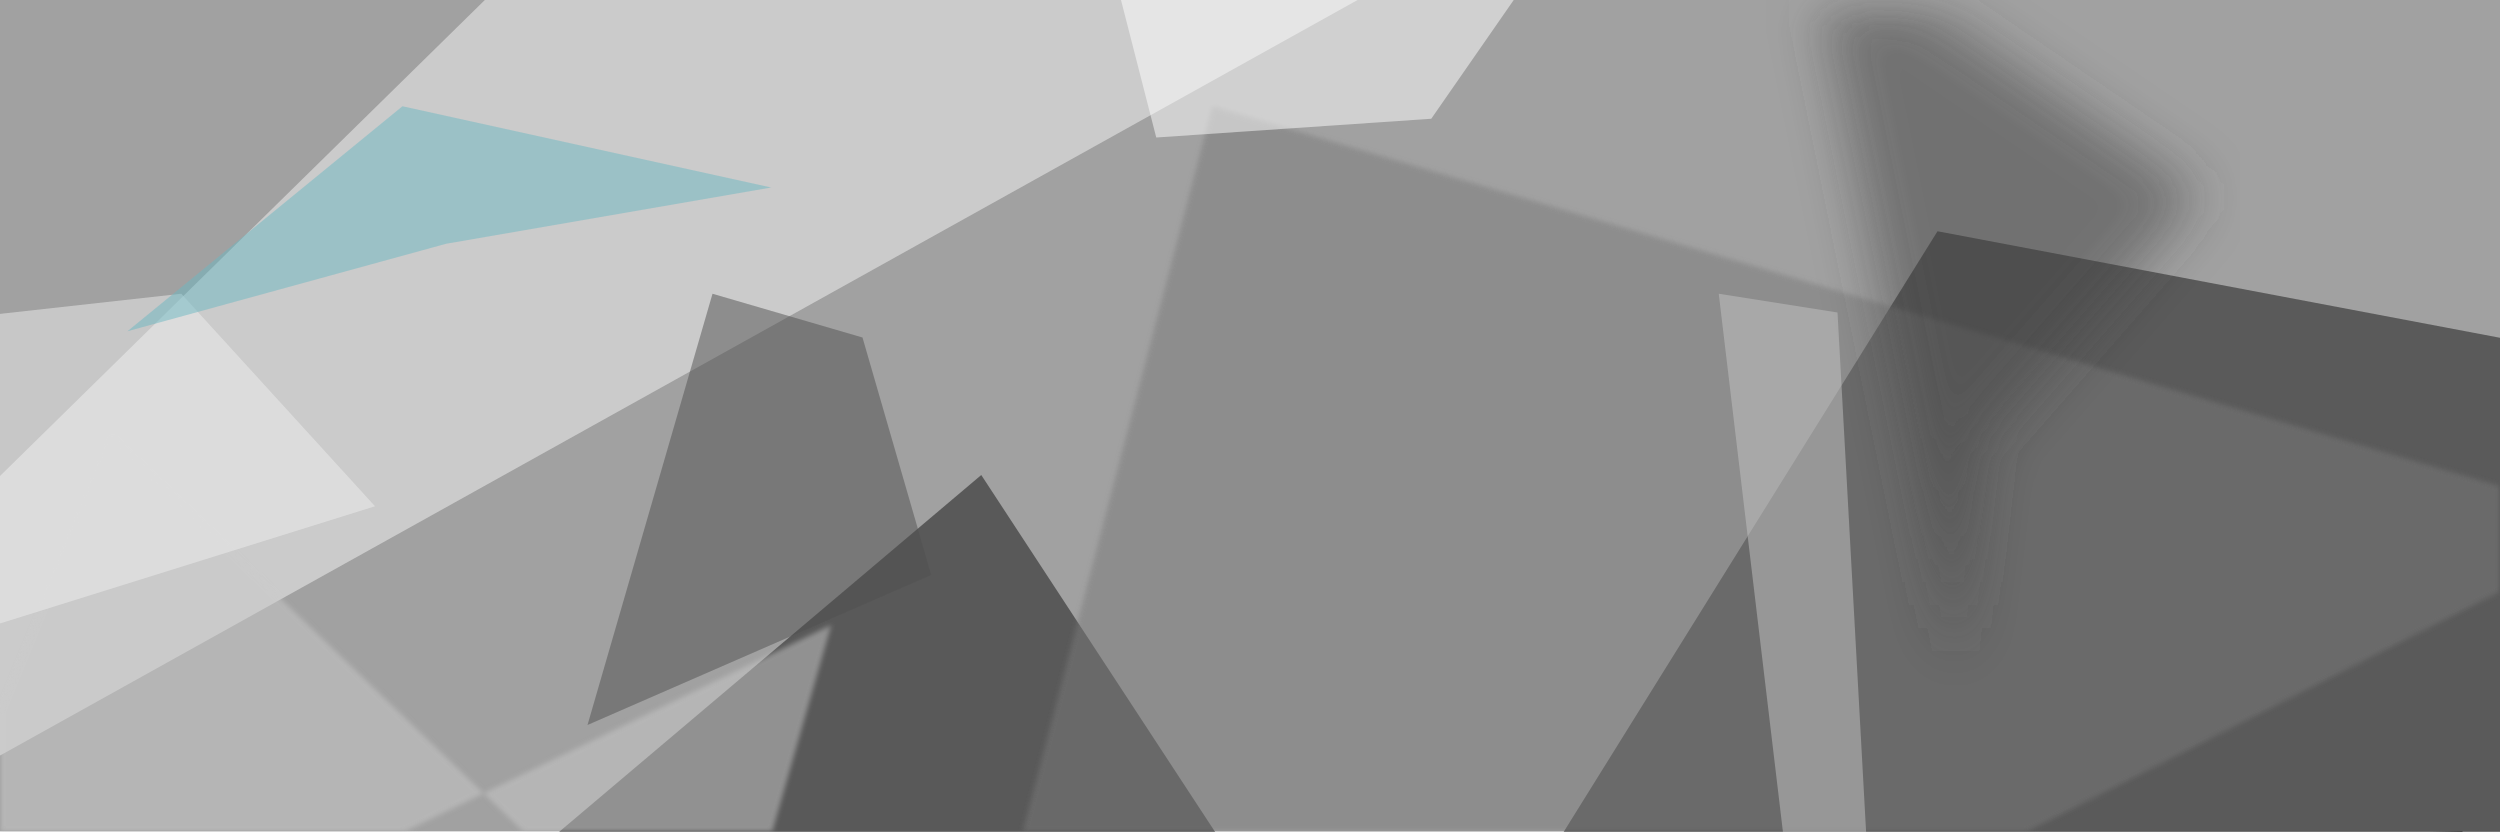
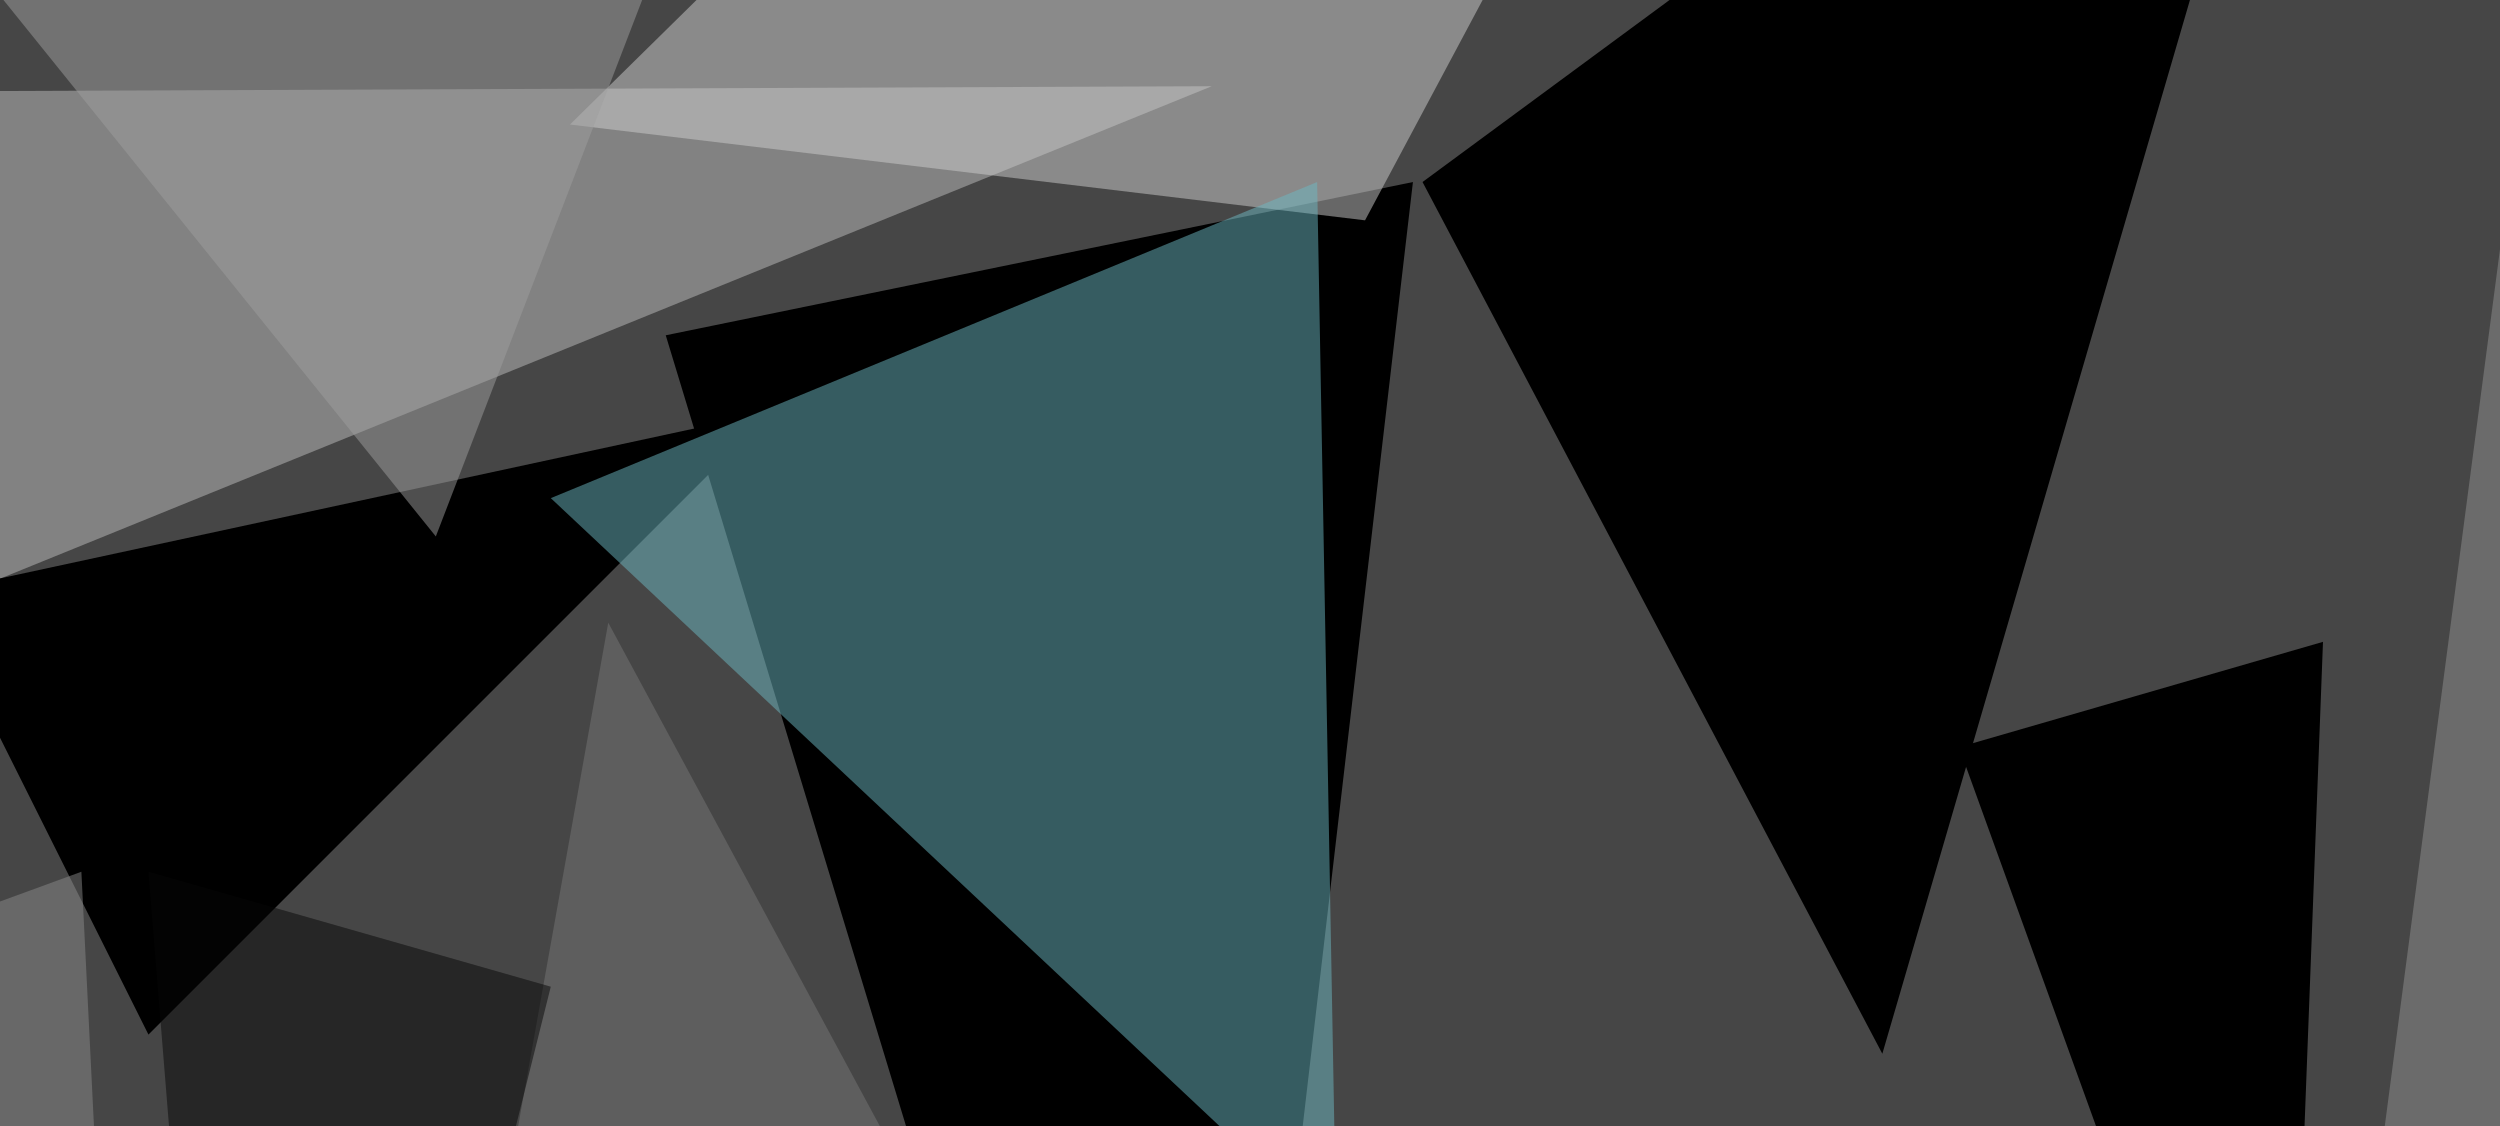
- <svg xmlns="http://www.w3.org/2000/svg" version="1.1" id="Layer_1" x="0px" y="0px" viewBox="0 0 920 305.9" style="enable-background:new 0 0 920 305.9;" xml:space="preserve">
-   <style type="text/css">
- 	.st0{fill:#A1A1A1;}
- 	.st1{fill:#141414;fill-opacity:0.5;}
- 	.st2{fill:#131313;fill-opacity:0.5;}
- 	.st3{fill:#F7F7F7;fill-opacity:0.5;}
- 	.st4{filter:url(#g1);}
- 	.st5{opacity:0.5;fill:#797979;}
- 	.st6{fill-opacity:0.5;}
- 	.st7{filter:url(#g10);}
- 	.st8{opacity:0.5;fill:#414141;}
- 	.st9{opacity:0.5;fill:#CBCBCB;}
- 	.st10{opacity:0.5;fill:#BBBBBB;}
- 	.st11{fill:#121212;fill-opacity:0.5;}
- 	.st12{fill:#7A7A7A;fill-opacity:0.5;}
- 	.st13{fill:#EEEEEE;fill-opacity:0.5;}
- 	.st14{fill:#FFFFFF;fill-opacity:0.5;}
- 	.st15{fill:#515151;fill-opacity:0.5;}
- 	.st16{fill:#6CB8C3;fill-opacity:0.5;}
- 	.st17{fill:#C4C4C4;fill-opacity:0.5;}
- </style>
-   <filter id="g10">
-     <feGaussianBlur stdDeviation="10" />
-   </filter>
-   <filter id="g1">
-     <feGaussianBlur stdDeviation="1" />
-   </filter>
-   <rect class="st0" width="920" height="305.9" />
-   <path class="st1" d="M917.7,473.8L508.3,414L713,85.1l303.6,57.5L917.7,473.8z" />
-   <path class="st2" d="M409.4,524.4L138,363.4l223.1-188.6l131.1,200.1L409.4,524.4z" />
-   <path class="st3" d="M-4.6,280.6l-16.1-85.1l379.5-372.6L503.7-2.3L-4.6,280.6z" />
-   <g class="st4">
-     <polygon class="st5" points="664.7,347.3 368,338.1 446.2,39.1 968.3,193.2  " />
+ <svg xmlns="http://www.w3.org/2000/svg" width="600.24" height="270.25">
+   <g>
+     <rect id="svg_1" fill="#464646" height="690" width="920" x="-212.76" class="cls-1" />
+     <path id="svg_2" fill="rgba(214,214,214,.5)" d="m51.74,680.8l-133.4,0l18.4,-450.8l115,450.8z" class="cls-7" />
+     <path id="svg_3" fill="rgba(190,190,190,.5)" d="m-212.76,225.4l-78.2,-202.4l581.9,-2.3l-503.7,204.7z" class="cls-6" />
+     <path id="svg_4" d="m-120.76,78.2l156.4,-108.1l-211.6,52.9l55.2,55.2z" />
+     <path id="svg_5" d="m339.24,43.7l-179.4,36.8l126.5,416.3l52.9,-453.1z" />
+     <path id="svg_6" fill="rgba(206,206,206,.5)" d="m327.74,52.9l236.9,-443.9l-427.8,420.9l190.9,23z" class="cls-5" />
+     <path id="svg_7" fill="rgba(144,144,144,.5)" d="m612.94,-36.8l-94.3,717.6l177.1,2.3l-82.8,-719.9z" class="cls-4" />
+     <path id="svg_8" d="m451.94,253l108.1,-370.3l-218.5,161l110.4,209.3z" />
+     <path id="svg_9" fill="rgba(119,119,119,.5)" d="m146.04,149.5l-39.1,218.5l133.4,-43.7l-94.3,-174.8z" class="cls-10" />
+     <path id="svg_10" d="m-17.26,142.6l52.9,105.8l149.5,-149.5l-202.4,43.7z" />
+     <path id="svg_11" fill="rgba(139,139,139,.5)" d="m40.24,627.9l-115,-384.1l94.3,-34.5l20.7,418.6z" class="cls-2" />
+     <path id="svg_12" d="m548.54,395.6l-78.2,-216.2l87.4,-25.3l-9.2,241.5z" />
+     <path id="svg_13" fill="rgba(7,7,7,.5)" d="m35.64,209.3l25.3,312.8l71.3,-285.2l-96.6,-27.6z" class="cls-8" />
+     <path id="svg_14" fill="rgba(158,158,158,.5)" d="m-19.56,-25.3l124.2,154.1l57.5,-149.5l-181.7,-4.6z" class="cls-3" />
+     <path id="svg_15" fill="rgba(108,184,195,.5)" d="m320.84,296.7l-4.6,-253l-184,75.9l188.6,177.1z" class="cls-9" />
  </g>
-   <path class="st6" d="M669.3,416.3l29.9-105.8l207-4.6l6.9,98.9L669.3,416.3z" />
-   <g class="st7">
-     <polygon class="st8" points="729.1,163.3 719.9,243.8 664.7,-27.6 809.6,71.3  " />
-   </g>
-   <g class="st4">
-     <polygon class="st9" points="264.5,374.9 41.4,161 -59.8,407.1 305.9,230  " />
-   </g>
-   <g class="st4">
-     <polygon class="st10" points="312.8,384.1 312.8,319.7 418.6,315.1 370.3,409.4  " />
-   </g>
-   <path class="st11" d="M370.3,489.9L177.1,370.3l269.1,36.8l11.5,55.2L370.3,489.9z" />
-   <path class="st12" d="M995.9,531.3l-177.1-18.4l-135.7-66.7l181.7-27.6L995.9,531.3z" />
-   <path class="st13" d="M-78.2,124.2l144.9-16.1l71.3,78.2l-147.2,46L-78.2,124.2z" />
-   <path class="st14" d="M425.5,50.6l-23-89.7h181.7l-57.5,82.8L425.5,50.6z" />
-   <path class="st15" d="M342.7,211.6l-126.5,55.2l46-158.7l55.2,16.1L342.7,211.6z" />
-   <path class="st16" d="M46.9,121.9l101.2-82.8L283.8,69L164.2,89.7L46.9,121.9z" />
-   <path class="st17" d="M662.4,358.8l-29.9-250.7l43.7,6.9L690,365.7L662.4,358.8z" />
</svg>
